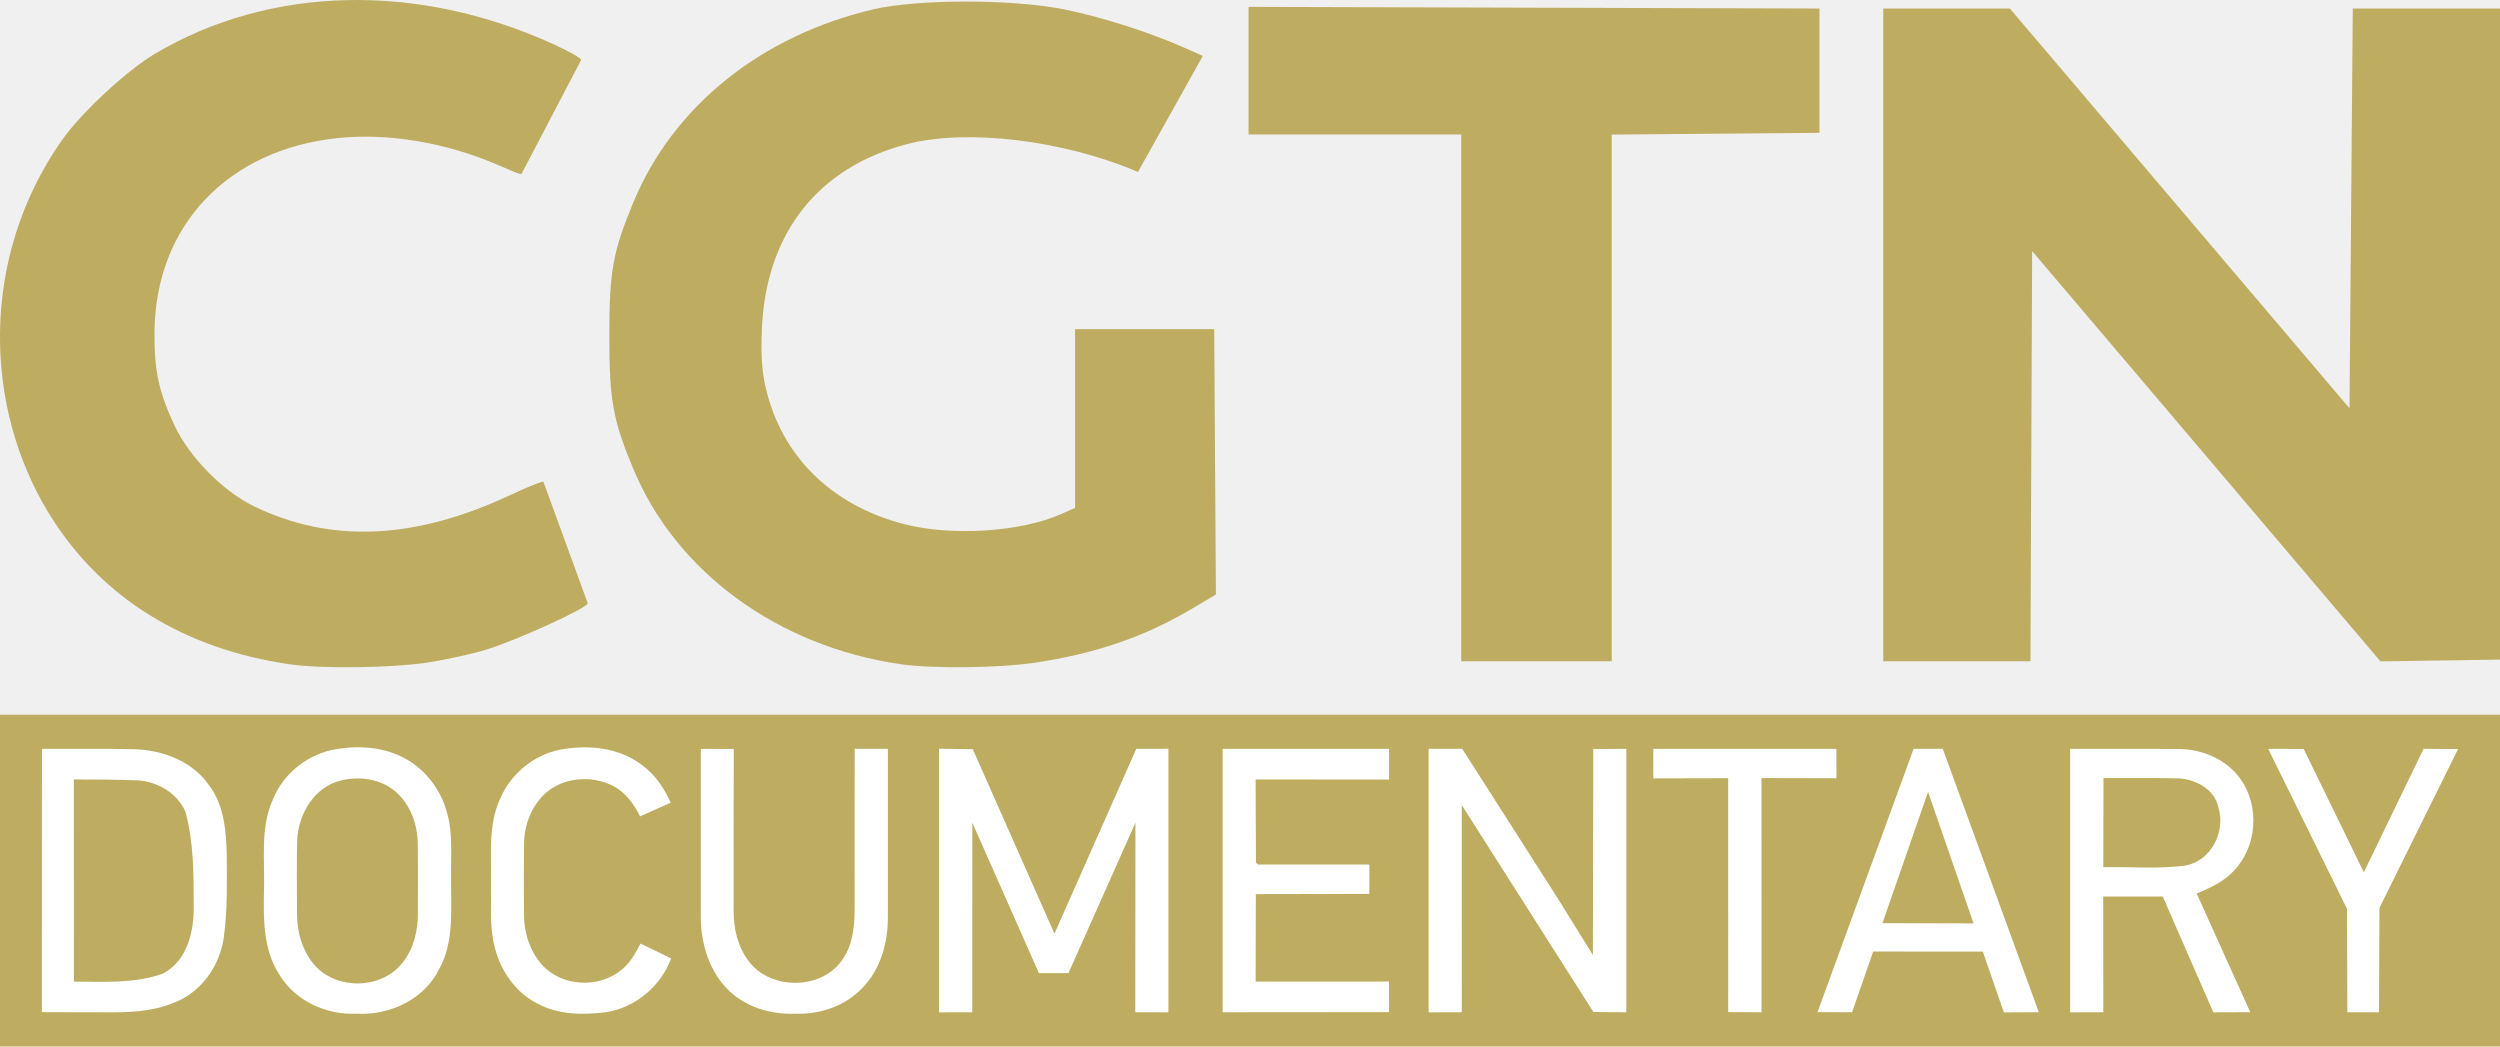
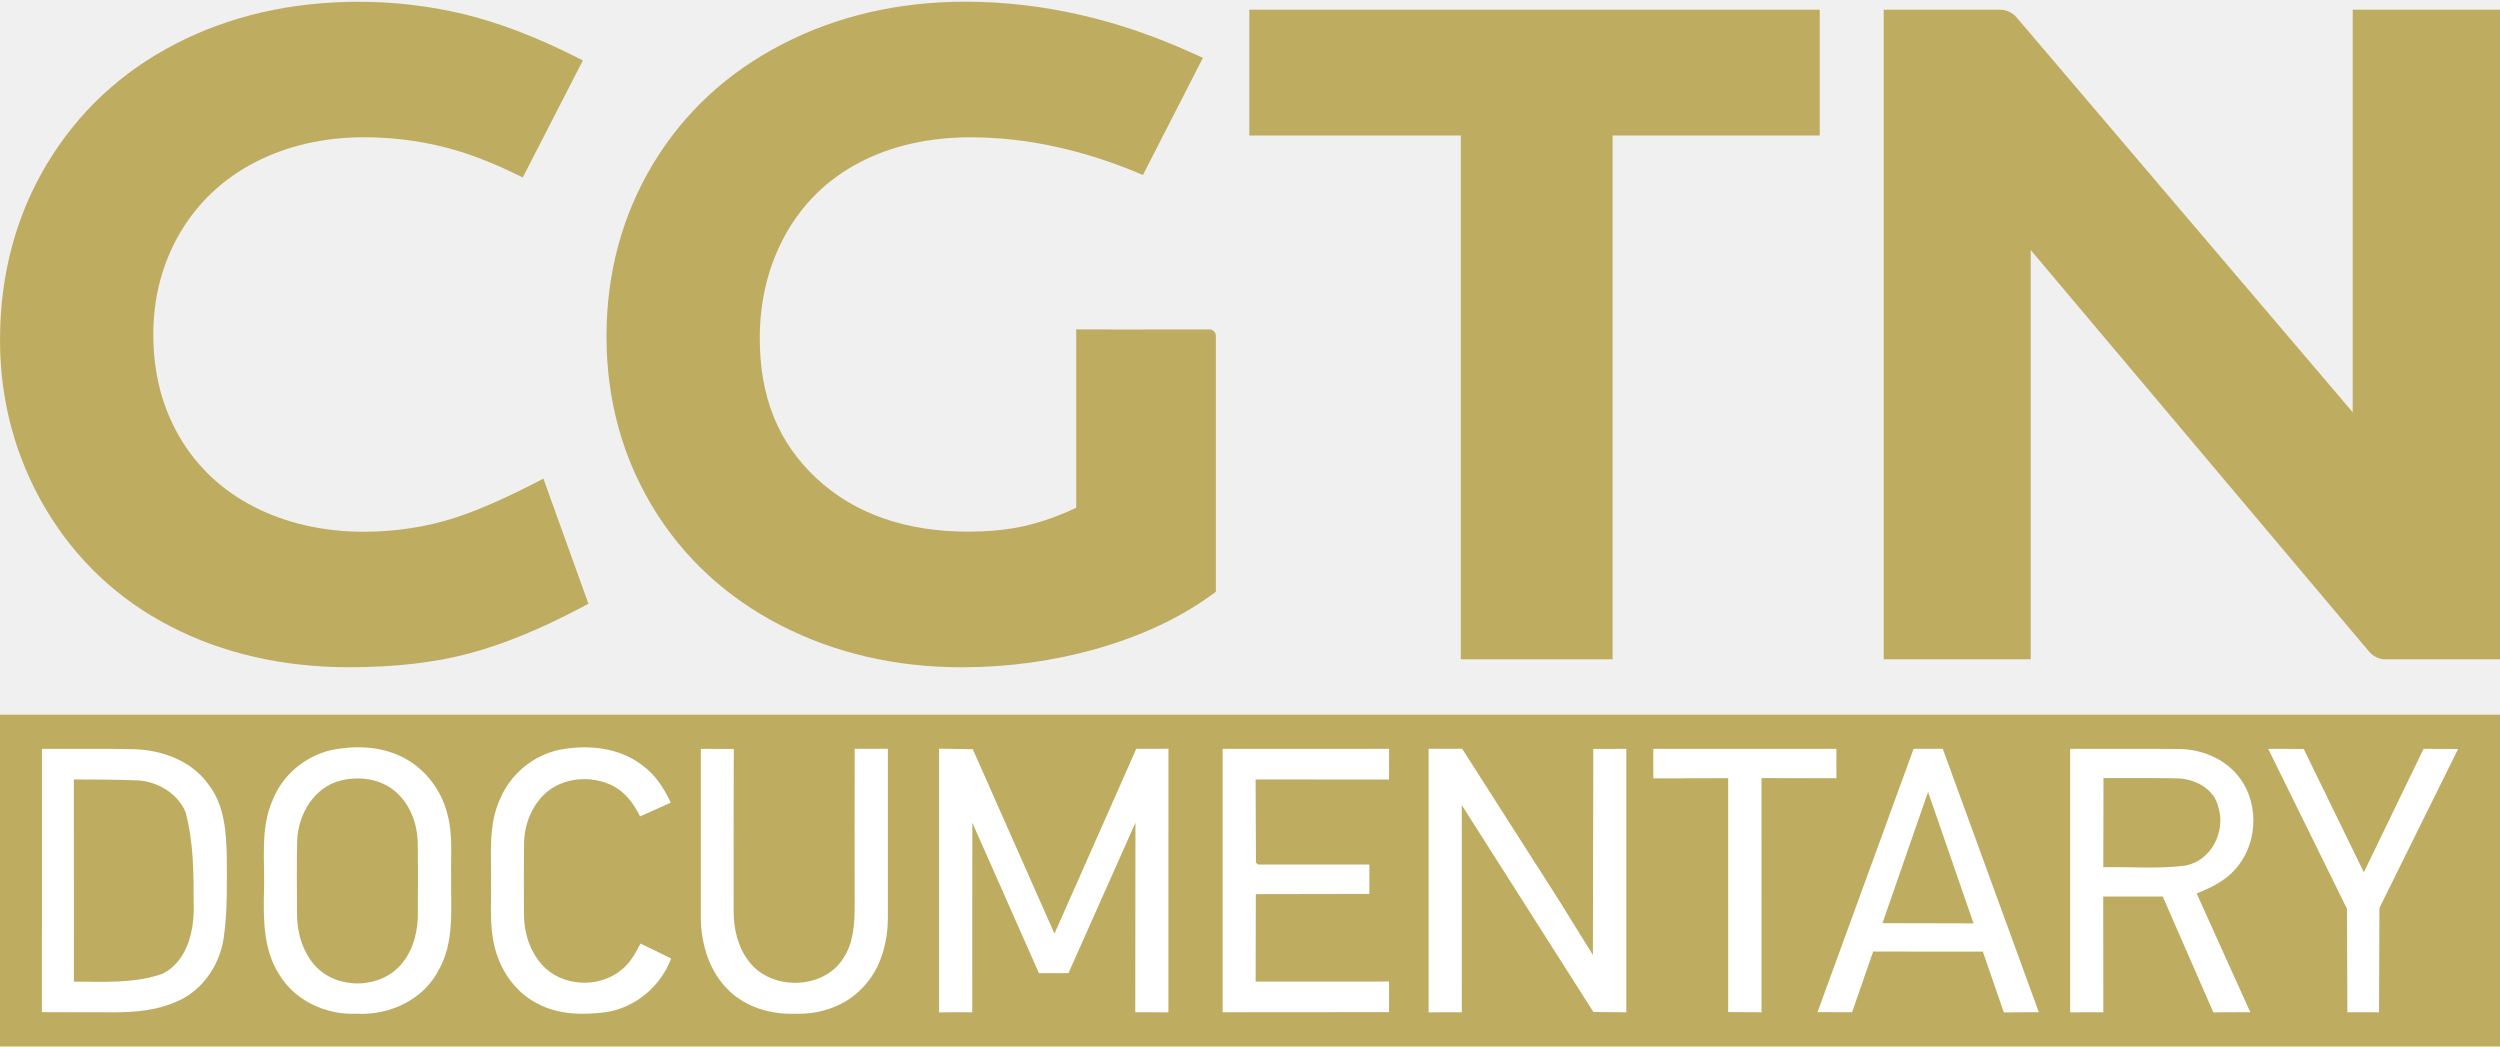
<svg xmlns="http://www.w3.org/2000/svg" width="715.61pt" height="299.535pt" viewBox="0 0 715.61 299.535" version="1.1" id="svg2">
-   <defs id="defs30" />
+   <defs id="defs30">
+     <clipPath clipPathUnits="userSpaceOnUse" id="clipPath81308">
+       <path d="m 898.018,105.421 h 23.81 v 6.576 h -23.81 z" id="path81306" />
+     </clipPath>
+   </defs>
  <rect style="opacity:1;fill:#bead61;fill-opacity:1" id="rect4147" width="715.61" height="94.952" x="0" y="204.583" />
  <g id="#ffffffff" transform="translate(-0.8296003,212.0392)" />
  <g id="#000000ff" style="fill:#ffffff;fill-opacity:1" transform="matrix(0.9664627,0,0,0.9664627,11.19784,213.3813)">
    <path d="m 0.84,1.02 c 9.07,0.05 18.14,-0.11 27.21,0.09 8.43,0.23 17.27,3.49 22.23,10.62 4.61,6.02 5.15,13.9 5.3,21.21 0.03,8 0.22,16.06 -0.9,24 C 53.5,65.23 48.07,73.05 40.13,76.11 33.47,78.93 26.12,79.13 18.99,79.03 12.94,78.98 6.89,79.06 0.83,78.99 L 0.84,1.02 m 9.45,9.05 0.01,59.88 c 8.742,0 17.964,0.635 26.31,-2.35 7.4,-3.8 9.41,-12.91 9.17,-20.56 0,-9.551 -0.041,-18.454 -2.43,-27.37 C 41.01,14.25 35.41,10.91 29.67,10.36 23.152,10.102 16.872,10.07 10.29,10.07 Z" id="path6" style="opacity:1;fill:#ffffff;fill-opacity:1" />
    <path d="m 86.34,1.41 c 6.78,-1.4 14.16,-1.28 20.53,1.69 6.9,3.14 12.07,9.61 13.96,16.91 1.79,6.18 1.05,12.66 1.2,18.99 -0.15,9.18 1.08,19.03 -3.62,27.39 -4.46,8.9 -14.69,13.63 -24.39,13.06 C 85.06,79.88 75.81,75.66 71.13,67.85 66.37,60.49 66.42,51.43 66.6,43 66.9,34.03 65.43,24.59 69.18,16.13 72.08,8.8 78.7,3.25 86.34,1.41 m 2.98,8.98 c -7.85,1.91 -12.6,9.99 -12.89,17.69 -0.17,7.27 -0.07,14.55 -0.05,21.83 0,5.52 1.64,11.16 5.36,15.33 6.57,7.23 19.59,6.96 25.73,-0.69 3.6,-4.31 4.82,-10.08 4.72,-15.58 -0.02,-6.66 0.06,-13.34 -0.04,-20 C 112.05,22.79 109.51,16.3 104.29,12.7 99.97,9.69 94.35,9.16 89.32,10.39 Z" id="path8" style="opacity:1;fill:#ffffff;fill-opacity:1" />
    <path d="m 136.62,15.63 c 3.11,-7.25 9.84,-12.78 17.57,-14.36 8.18,-1.57 17.33,-0.74 24.17,4.4 3.98,2.78 6.71,6.92 8.71,11.28 -3.02,1.38 -6.07,2.68 -9.09,4.06 -1.79,-3.65 -4.29,-7.12 -7.99,-9.03 -6.46,-3.31 -15.15,-2.57 -20.46,2.57 -3.82,3.77 -5.84,9.12 -5.91,14.46 -0.1,6.98 -0.06,13.97 -0.02,20.96 -0.01,5.44 1.72,10.96 5.39,15.05 5.85,6.45 16.86,7 23.49,1.44 2.58,-2.01 4.14,-4.94 5.63,-7.78 3.04,1.43 6.07,2.92 9.08,4.43 -3.09,8.18 -10.5,14.5 -19.18,15.87 -6.83,0.89 -14.2,0.84 -20.41,-2.53 C 141.18,73.24 136.76,66.86 135,60 c -1.66,-6.19 -1.04,-12.67 -1.16,-19 0.18,-8.49 -0.97,-17.44 2.78,-25.37 z" id="path10" style="opacity:1;fill:#ffffff;fill-opacity:1" />
    <path d="m 195.98,1.01 9.76,0.03 c -0.09,15.98 -0.03,31.97 -0.04,47.96 -0.02,5.23 1.21,10.65 4.45,14.87 6.52,8.79 22.02,8.6 27.97,-0.74 3.19,-4.71 3.44,-10.59 3.43,-16.09 -0.01,-15.35 -0.03,-30.7 0.01,-46.05 l 9.82,0 c 0.02,16.66 0.03,33.32 0,49.98 -0.01,7.51 -2.16,15.39 -7.56,20.84 -5.04,5.38 -12.56,7.9 -19.83,7.64 -7.08,0.27 -14.44,-1.82 -19.63,-6.79 -5.8,-5.54 -8.32,-13.75 -8.38,-21.61 -0.01,-16.68 -0.02,-33.36 0,-50.04 z" id="path12" style="opacity:1;fill:#ffffff;fill-opacity:1" />
    <path d="m 266.54,0.96 9.99,0.15 24.19,54.64 24.24,-54.76 9.52,-0.01 -0.01,78.06 -9.81,-0.02 0.05,-56.16 -19.84,44.57 -8.75,0 -19.73,-44.56 -0.02,56.15 -9.83,0.02 z" id="path14" style="opacity:1;fill:#ffffff;fill-opacity:1" />
    <path d="m 350.54,1.01 49.3,0.01 -0.03,9.08 -39.52,-0.03 0.11,24.67 0.63,0.52 32.95,0.01 0.01,8.7 -33.63,0.06 -0.06,25.92 39.51,-0.02 0.01,9.05 -49.28,0.04 z" id="path16" style="opacity:1;fill:#ffffff;fill-opacity:1" />
    <path d="m 411.54,0.99 9.94,0 28.27,44.24 10.44,16.84 0.12,-61.03 9.78,-0.03 0,78.02 -9.75,-0.09 -38.99,-61.29 0.02,61.37 -9.83,0.02 z" id="path18" style="opacity:1;fill:#ffffff;fill-opacity:1" />
    <path d="m 478.08,1.01 54.23,0.01 0.01,8.69 -22.19,-0.05 0.01,69.36 -9.87,-0.05 -0.01,-69.27 -22.17,0.05 z" id="path20" style="opacity:1;fill:#ffffff;fill-opacity:1" />
    <path d="m 555.18,1 8.64,0 28.44,78 L 581.9,79.07 575.69,61.06 543.2,61.04 536.96,79 526.72,78.99 555.18,1 m -9.23,51.64 26.99,0.06 -13.48,-38.95 z" id="path22" style="opacity:1;fill:#ffffff;fill-opacity:1" />
    <path d="m 601.54,1.01 c 10.84,0.05 21.69,-0.05 32.53,0.04 6.89,0.14 13.92,3.21 17.95,8.94 5.74,8 4.87,19.98 -1.95,27.08 -2.98,3.25 -7.04,5.15 -11.06,6.76 l 15.88,35.17 -10.94,0.04 -14.98,-34.3 -17.63,0.01 0.03,34.27 -9.83,0.02 0,-78.03 m 9.82,35.05 c 8.1,-0.18 16.28,0.59 24.32,-0.48 7.64,-1.43 11.96,-9.99 9.79,-17.2 -1.19,-5.6 -7.1,-8.62 -12.44,-8.64 -7.04,-0.16 -14.57,-0.05 -21.61,-0.08 z" id="path24" style="opacity:1;fill:#ffffff;fill-opacity:1" />
    <path d="m 660.21,1.01 10.5,0.02 17.82,36.54 17.69,-36.56 10.22,0.04 -23.3,47.08 -0.12,30.9 -9.37,-0.01 -0.11,-30.63 z" id="path26" style="opacity:1;fill:#ffffff;fill-opacity:1" />
  </g>
-   <g id="g4167-5" style="fill:#bead61;fill-opacity:1" transform="matrix(0.936514,0,0,0.936514,-92.13294,-353.9024)">
-     <path style="fill:#bead61;fill-opacity:1" d="m 228.769,580.437 c 5.789,-0.86 14.172,-2.706 18.628,-4.104 9.269,-2.907 31.07,-12.823 30.602,-14.106 l -13.517,-37.077 c -0.123,-0.338 -4.854,1.59 -10.223,4.099 -29.171,13.63 -54.74,14.747 -78.204,3.417 -9.51,-4.593 -19.747,-14.98 -24.307,-24.666 -4.829,-10.256 -6.233,-16.76 -6.154,-28.5 0.22,-32.61 22.402,-56.014 56.33,-59.435 15.116,-1.524 32.479,1.366 48.072,8.002 3.791,1.613 7.577,3.381 7.812,2.933 L 276,396.233 c 0.243,-0.465 -3.712,-2.655 -8.25,-4.734 -41.656,-19.083 -86.809,-18.043 -121.995,2.812 -8.545,5.065 -22.341,17.836 -28.222,26.127 -33.922,47.816 -21.422,115.911 26.714,145.534 12.488,7.685 26.432,12.577 42.636,14.959 9.554,1.404 30.794,1.154 41.887,-0.493 z m 185.913,0.013 c 18.335,-2.722 33.468,-7.89 47.578,-16.248 L 470.022,559.605 469.5,478.5 l -42.532,0 0,54.627 -4.33,1.915 c -12.363,5.468 -33.448,6.806 -47.938,3.041 -22.211,-5.772 -37.353,-20.691 -42.269,-41.648 -1.181,-5.034 -1.505,-9.951 -1.183,-17.935 1.179,-29.199 17.119,-49.487 44.452,-56.58 18.306,-4.75 47.785,-1.184 70.501,8.529 l 19.818,-35.466 -5.759,-2.556 c -10.569,-4.69 -25.189,-9.352 -36.532,-11.649 -15.714,-3.182 -44.755,-3.212 -58.287,-0.06 -34.273,7.982 -61.217,29.575 -73.39,58.816 -6.38,15.326 -7.434,21.131 -7.434,40.966 0,19.778 1.059,25.654 7.347,40.757 13.096,31.459 44.196,54.202 81.537,59.627 9.862,1.433 30.04,1.22 41.183,-0.434 z M 591,419.028 654.5,418.5 l 0,-38 L 480,379.989 480,419 l 65,0 0,161 46,0 z M 719.5,454.635 825.971,580.045 862.5,579.5 l 0,-199 -45,0 -1,122.183 L 712.696,380.5 674,380.5 l 0,199.5 44.985,0 z" id="path4169-5" />
+   <g transform="matrix(30.46823,0,0,-30.46823,-27365.941,3407.906)" id="g81302" style="fill:#bead61;fill-opacity:1">
+     <g id="g81304" clip-path="url(#clipPath81308)" style="fill:#bead61;fill-opacity:1">
+       <g id="g81310" transform="translate(920.2828,111.7602)" style="fill:#bead61;fill-opacity:1">
+         <path d="m 0,0 v -3.782 l -3.159,3.711 C -3.198,-0.026 -3.254,0 -3.314,0 h -1.092 v -6.103 h 1.381 v 3.845 l 3.18,-3.774 C 0.193,-6.077 0.249,-6.103 0.307,-6.103 H 1.384 V 0 Z" style="fill:#bead61;fill-opacity:1;fill-rule:nonzero;stroke:none" id="path81312" />
+       </g>
+       <g id="g81314" transform="translate(902.4497,106.9855)" style="fill:#bead61;fill-opacity:1">
+         <path d="m 0,0 c -0.268,-0.086 -0.554,-0.13 -0.85,-0.13 -0.383,0 -0.731,0.079 -1.035,0.235 -0.298,0.153 -0.533,0.373 -0.697,0.653 -0.165,0.282 -0.248,0.606 -0.248,0.963 0,0.349 0.084,0.671 0.25,0.955 0.166,0.283 0.401,0.506 0.7,0.662 0.304,0.158 0.65,0.238 1.03,0.238 0.307,0 0.606,-0.044 0.889,-0.13 C 0.222,3.389 0.41,3.312 0.618,3.21 0.631,3.203 0.627,3.205 0.641,3.198 L 1.206,4.298 1.122,4.34 C 0.754,4.524 0.406,4.656 0.086,4.733 -0.234,4.81 -0.566,4.849 -0.899,4.849 -1.532,4.849 -2.111,4.717 -2.618,4.455 -3.13,4.192 -3.538,3.811 -3.83,3.324 -4.122,2.837 -4.27,2.281 -4.27,1.671 c 0,-0.57 0.144,-1.103 0.427,-1.583 0.285,-0.48 0.681,-0.854 1.178,-1.109 0.492,-0.254 1.057,-0.382 1.68,-0.382 0.425,0 0.803,0.044 1.124,0.13 0.319,0.085 0.673,0.23 1.052,0.431 L 1.258,-0.806 0.835,0.369 C 0.508,0.198 0.226,0.072 0,0" style="fill:#bead61;fill-opacity:1;fill-rule:nonzero;stroke:none" id="path81316" />
+       </g>
+       <g id="g81318" transform="translate(909.5425,108.7562)" style="fill:#bead61;fill-opacity:1">
+         <path d="M 0,0 -0.926,-0.001 V 0 h -0.326 v -0.225 0 -1.45 C -1.466,-1.778 -1.664,-1.833 -1.79,-1.858 -1.938,-1.886 -2.097,-1.9 -2.262,-1.9 c -0.592,0 -1.073,0.168 -1.43,0.501 -0.359,0.334 -0.533,0.764 -0.533,1.316 0,0.361 0.083,0.692 0.247,0.984 0.163,0.289 0.395,0.514 0.691,0.668 0.301,0.157 0.652,0.236 1.042,0.236 0.529,0 1.072,-0.12 1.62,-0.354 l 0.563,1.1 -0.081,0.037 C -0.85,2.913 -1.574,3.079 -2.294,3.079 -2.922,3.079 -3.5,2.945 -4.013,2.68 -4.53,2.414 -4.939,2.035 -5.229,1.553 -5.518,1.072 -5.665,0.527 -5.665,-0.066 c 0,-0.585 0.145,-1.123 0.432,-1.599 0.287,-0.476 0.692,-0.851 1.203,-1.114 0.508,-0.262 1.081,-0.395 1.703,-0.395 0.437,0 0.863,0.059 1.267,0.174 0.408,0.116 0.763,0.281 1.056,0.489 l 0.064,0.046 v 2.404 C 0.06,-0.027 0.033,0 0,0" style="fill:#bead61;fill-opacity:1;fill-rule:nonzero;stroke:none" id="path81320" />
+       </g>
+       <g id="g81322" transform="translate(914.8377,111.7602)" style="fill:#bead61;fill-opacity:1">
+         <path d="m 0,0 h -4.921 v -1.182 h 1.987 v -4.921 h 1.426 v 4.921 h 1.946 v 0.792 0.329 L 0.438,0 H 0.377 Z" style="fill:#bead61;fill-opacity:1;fill-rule:nonzero;stroke:none" id="path81324" />
+       </g>
+     </g>
  </g>
</svg>
